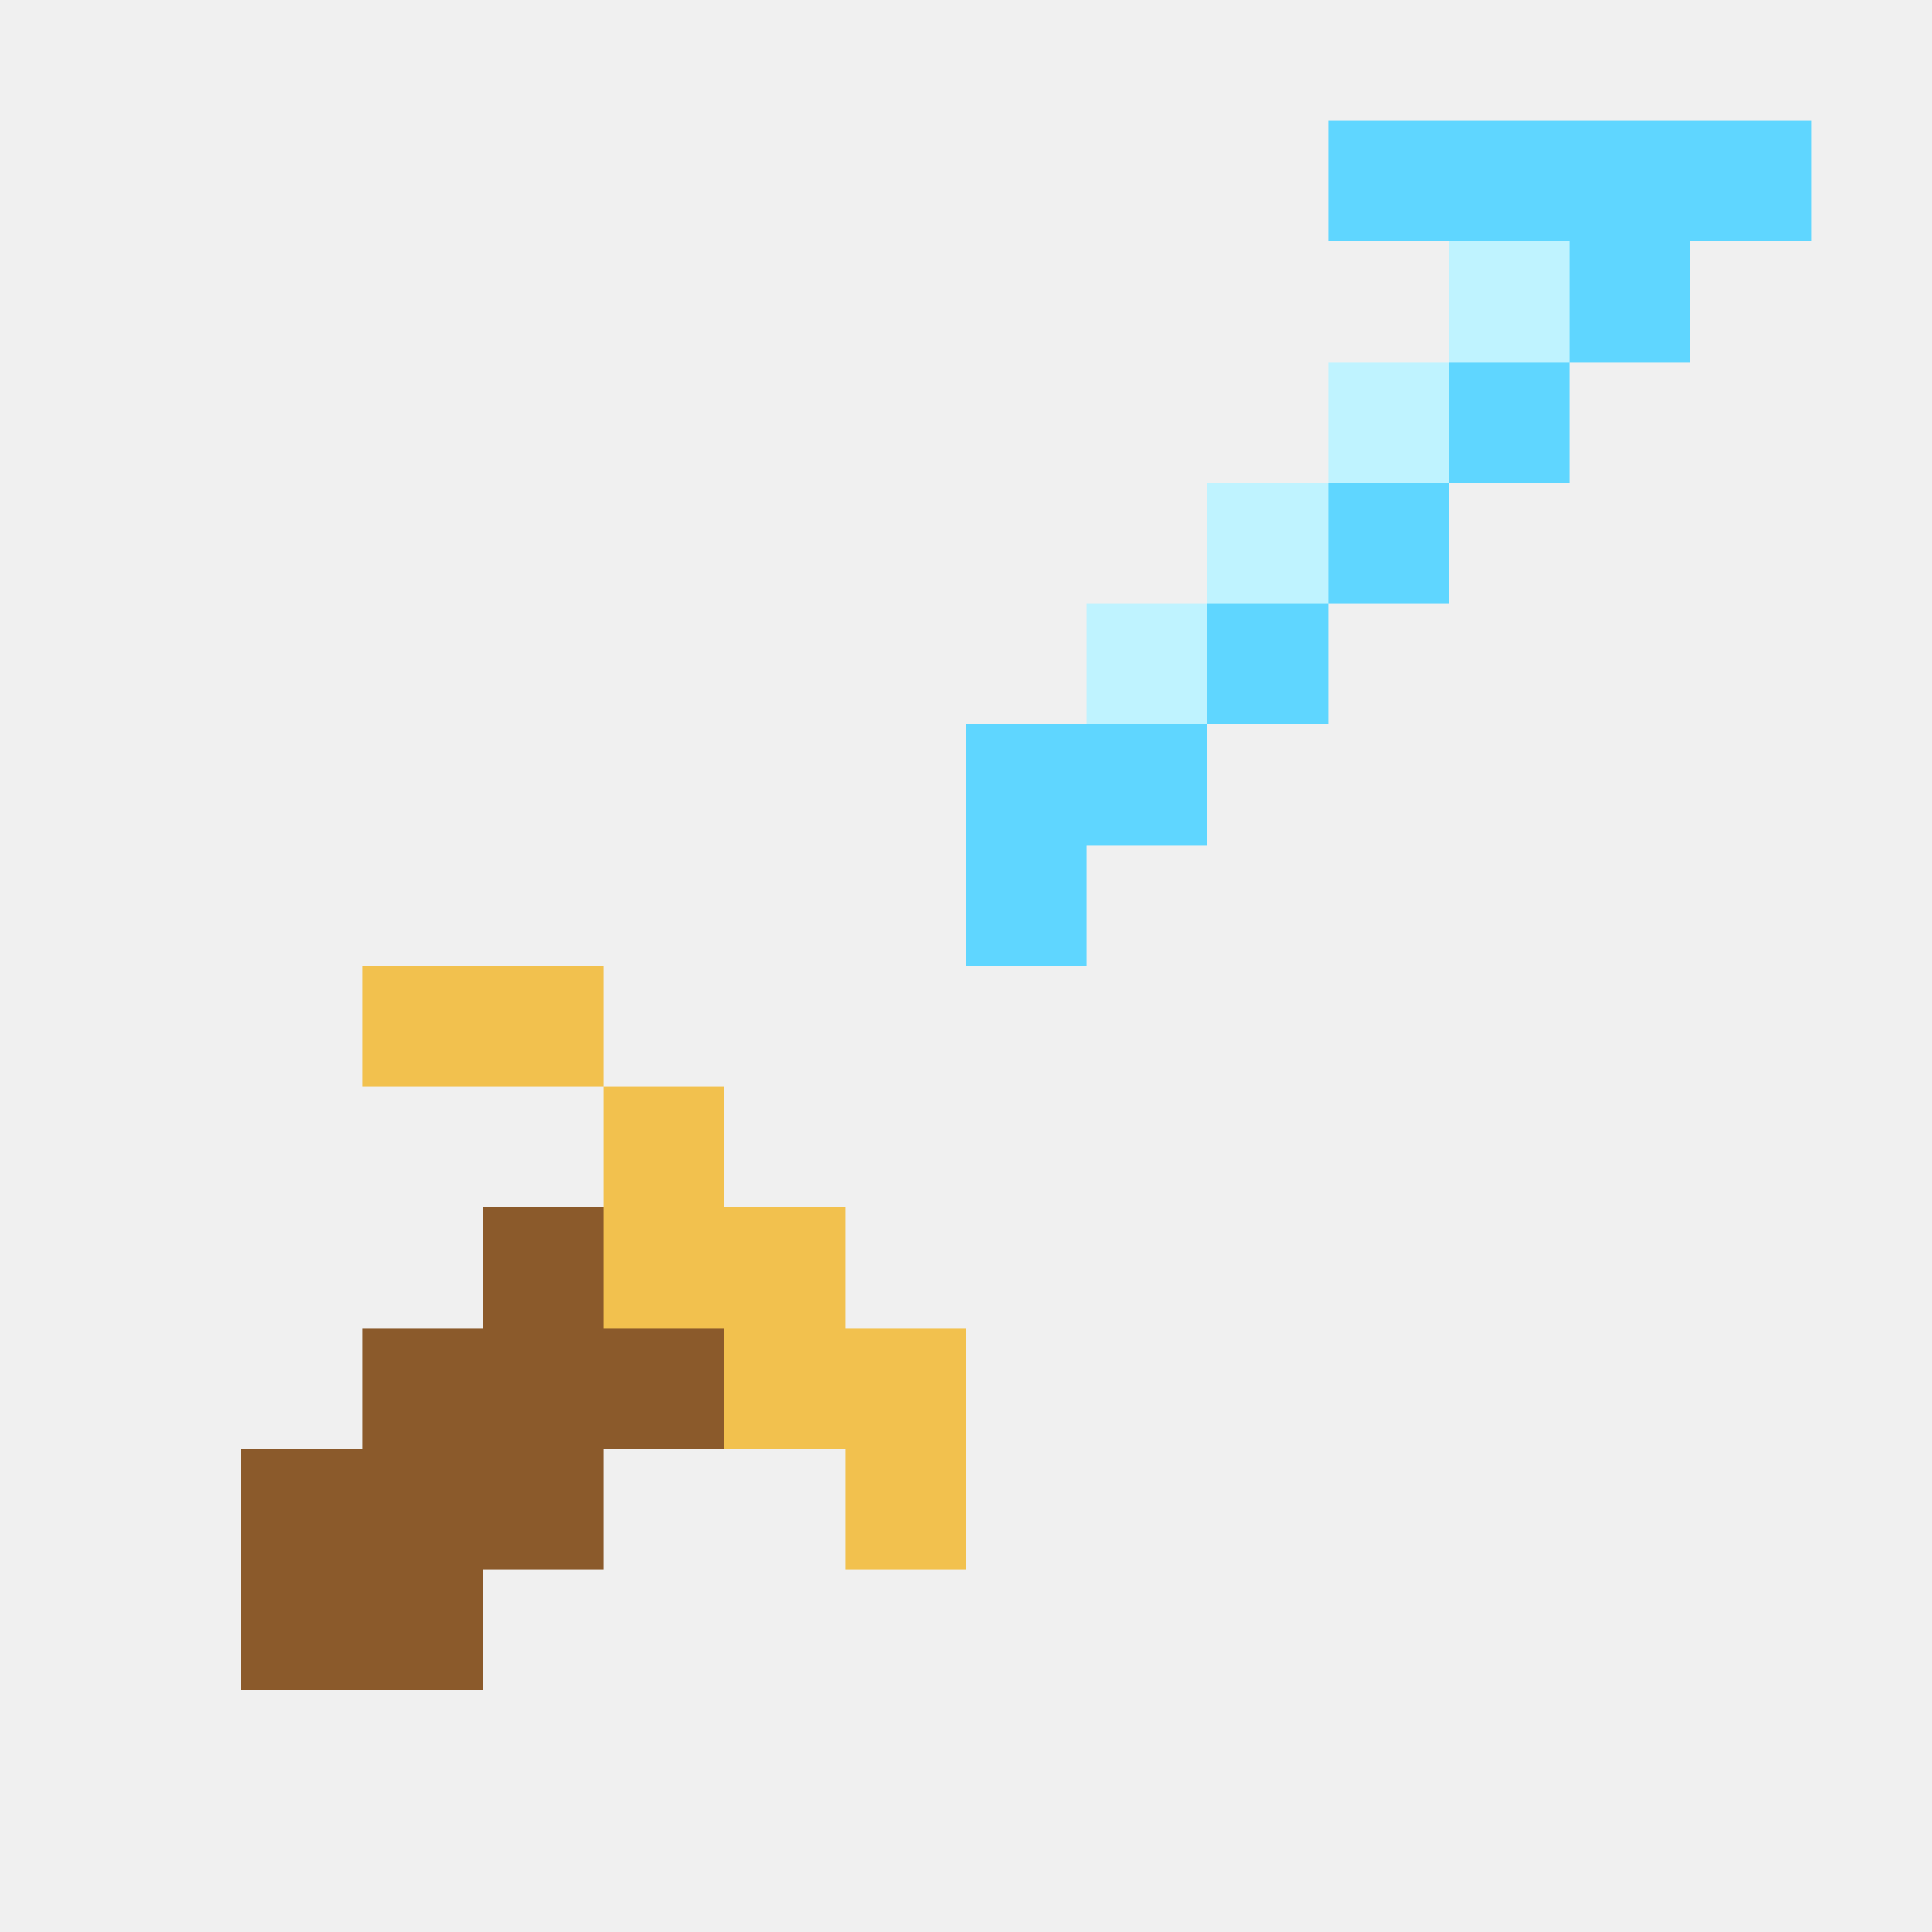
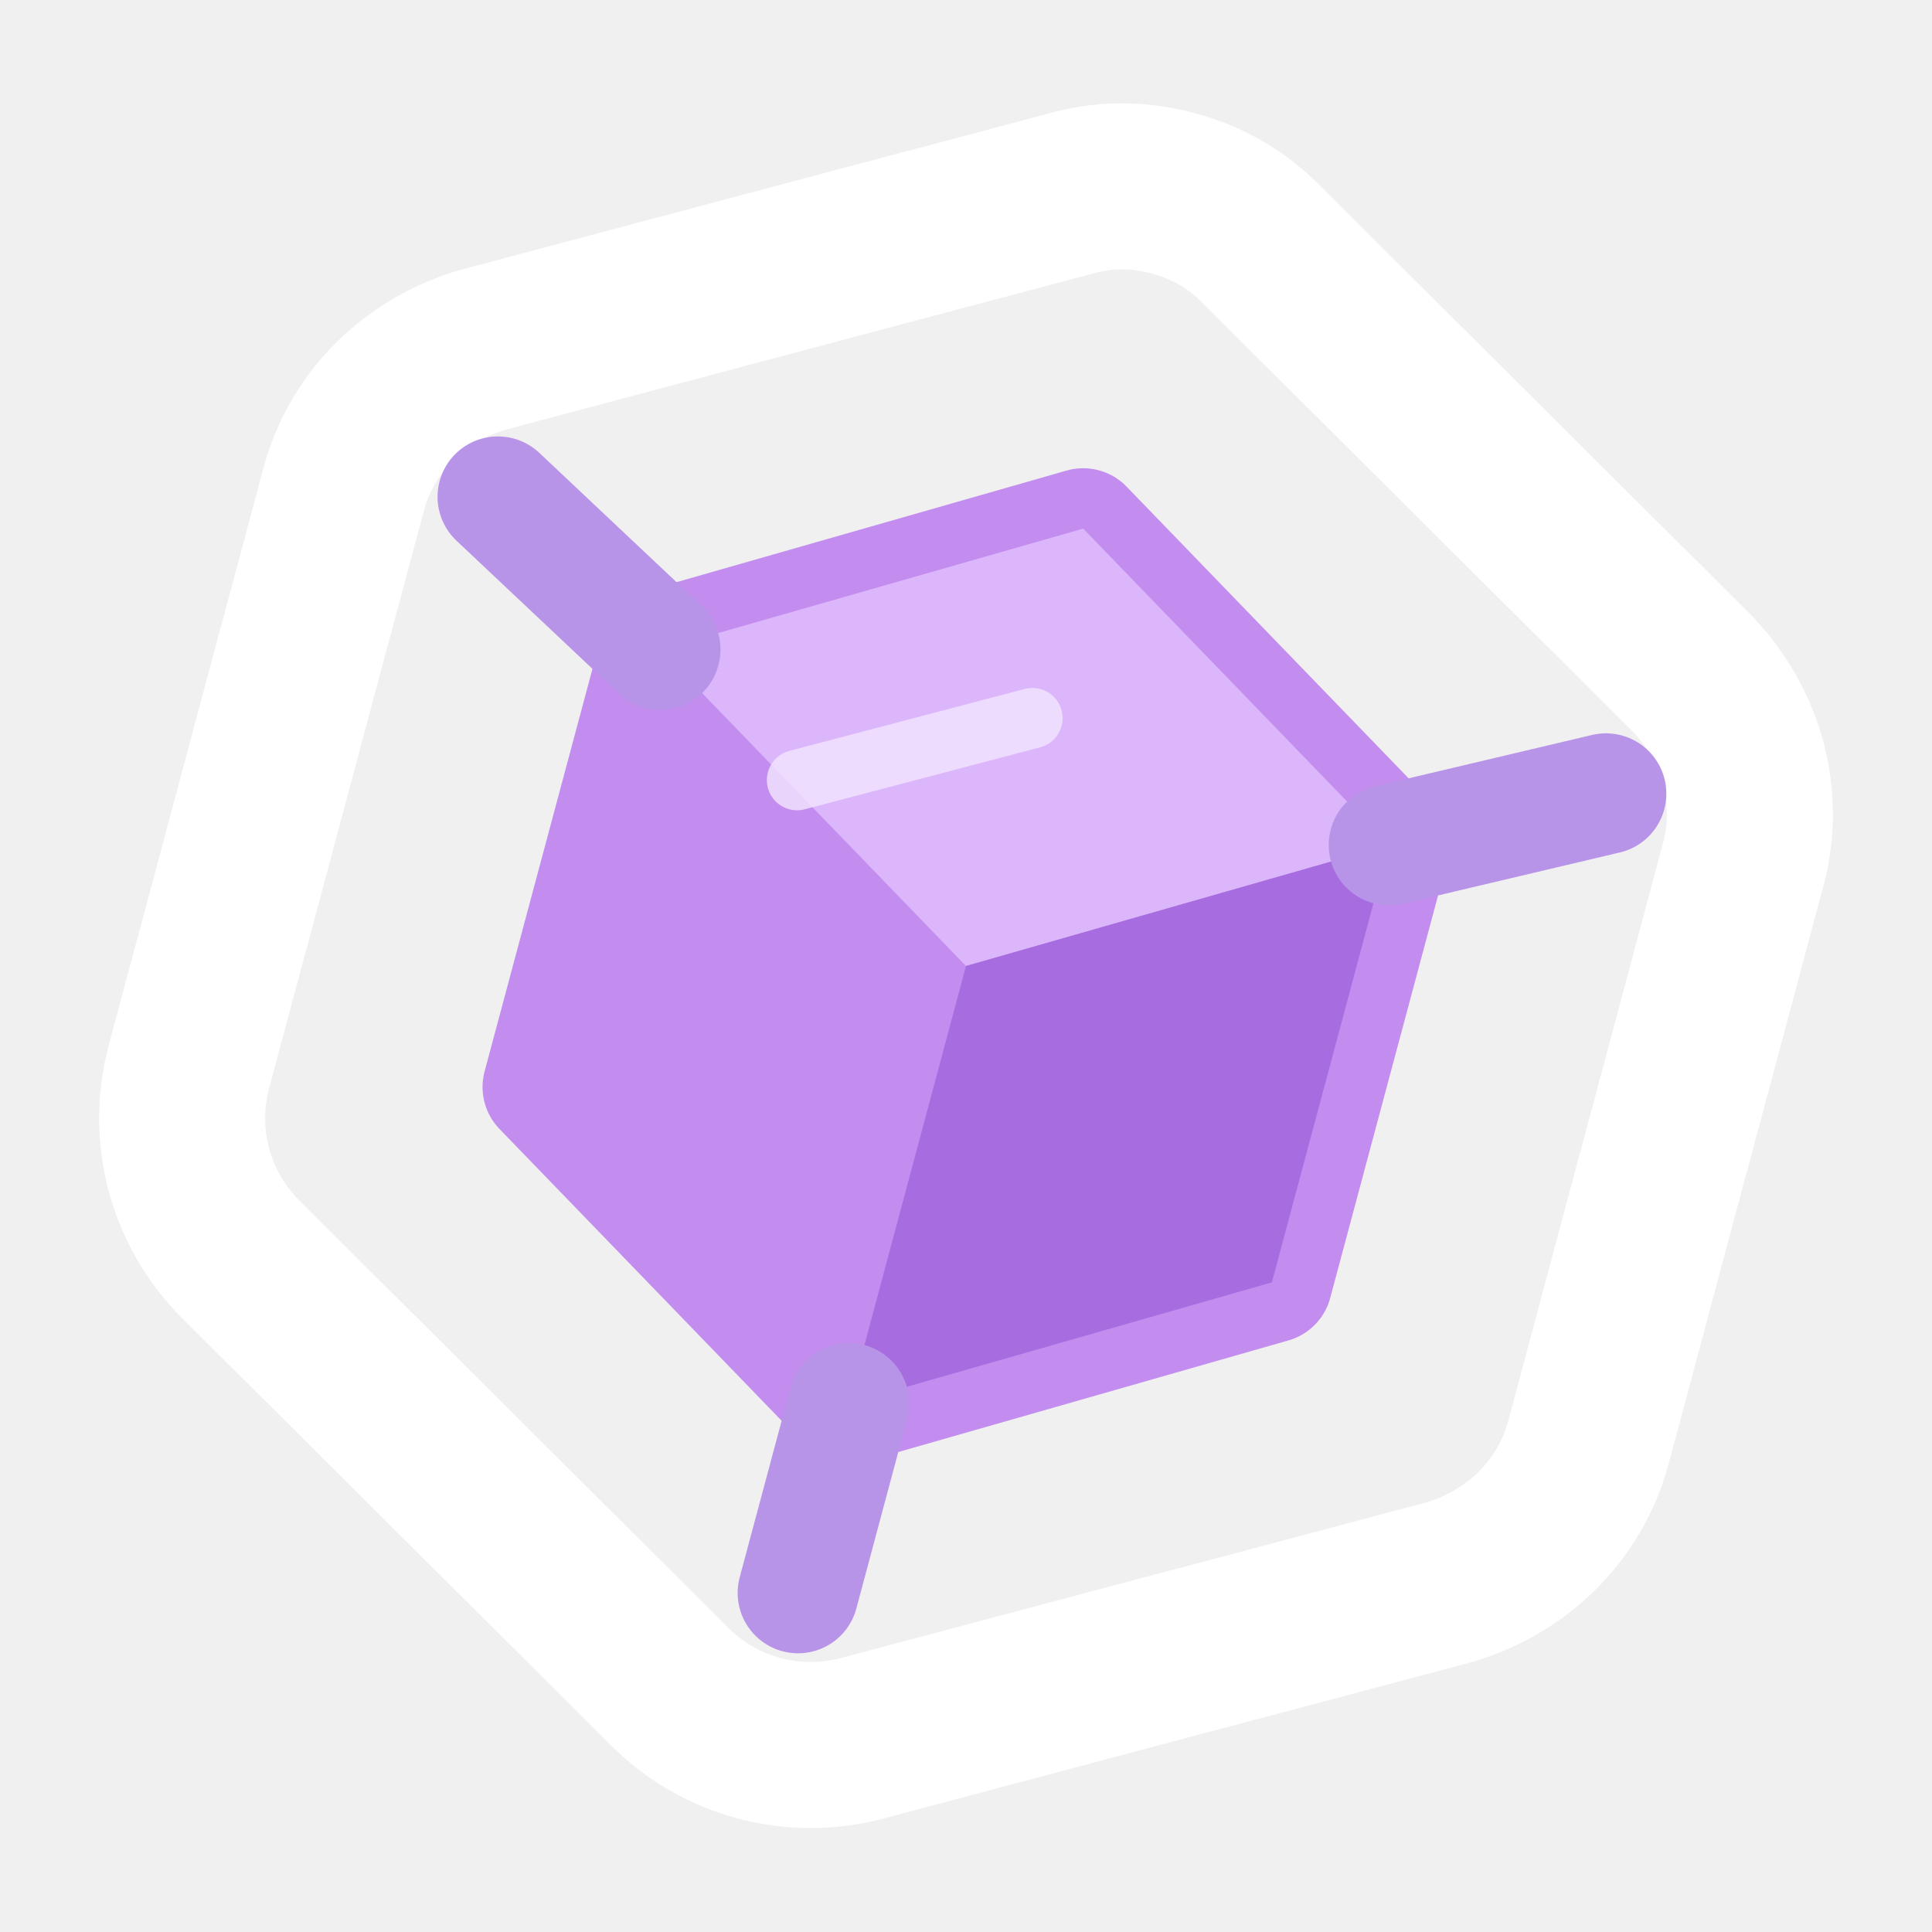
- <svg xmlns="http://www.w3.org/2000/svg" viewBox="0 0 16 16" shape-rendering="crispEdges">
-   <path fill="#5fd6ff" d="M11 1h4v1h-1v1h-1v1h-1v1h-1v1h-1v1H9v1H8V6h1V5h1V4h1V3h1V2h-1z" />
-   <path fill="#bff3ff" d="M12 2h1v1h-1zM11 3h1v1h-1zM10 4h1v1h-1zM9 5h1v1H9z" />
-   <path fill="#8b5a2b" d="M4 10h1v1h1v1H5v1H4v1H2v-2h1v-1h1z" />
-   <path fill="#f2c14e" d="M3 8h2v1h1v1h1v1h1v2H7v-1H6v-1H5V9H3z" />
+ <svg xmlns="http://www.w3.org/2000/svg" viewBox="0 0 64 64">
+   <g transform="rotate(15 32 32)">
+     <path d="M32 5.5c1.2 0 2.3.3 3.3.9l17.4 10c2 1.2 3.3 3.3 3.3 5.7v19.8c0 2.4-1.3 4.5-3.3 5.7l-17.4 10a6.6 6.6 0 0 1-6.6 0l-17.4-10A6.6 6.6 0 0 1 8 41.9V22.1c0-2.4 1.3-4.5 3.3-5.7l17.4-10c1-.6 2.1-.9 3.3-.9Z" fill="none" stroke="#fff" stroke-width="5.5" stroke-linejoin="round" />
+     <path d="M32 17 44.5 24.5v15L32 47 19.5 39.5v-15Z" fill="#c38df0" stroke="#c38df0" stroke-width="4" stroke-linejoin="round" />
+     <path d="M32 17 44.5 24.5 32 32 19.5 24.5Z" fill="#dcb6fb" />
+     <path d="M32 32 44.5 24.5v15L32 47Z" fill="#a66ce0" />
+     <path d="M19.5 24.5 13 21M44.5 24.5 51 21M32 47v6.5" stroke="#b894e8" stroke-width="4" stroke-linecap="round" />
+     <path d="M25 27.5 32 23.5" stroke="#f3e6ff" stroke-width="2" stroke-linecap="round" opacity=".8" />
+   </g>
</svg>
